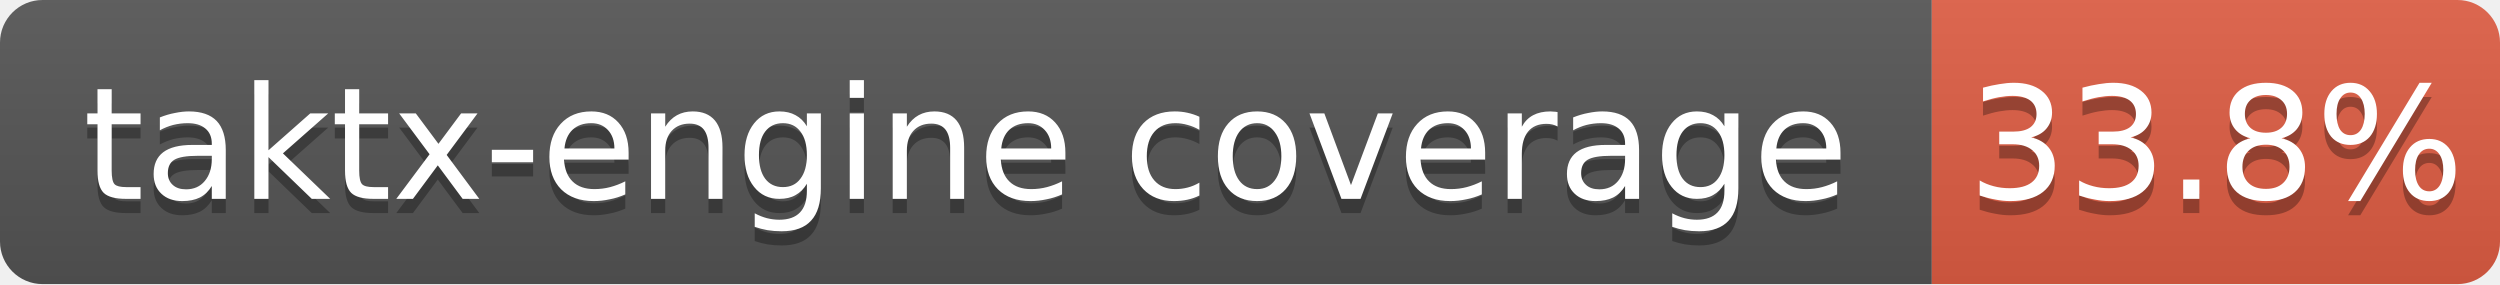
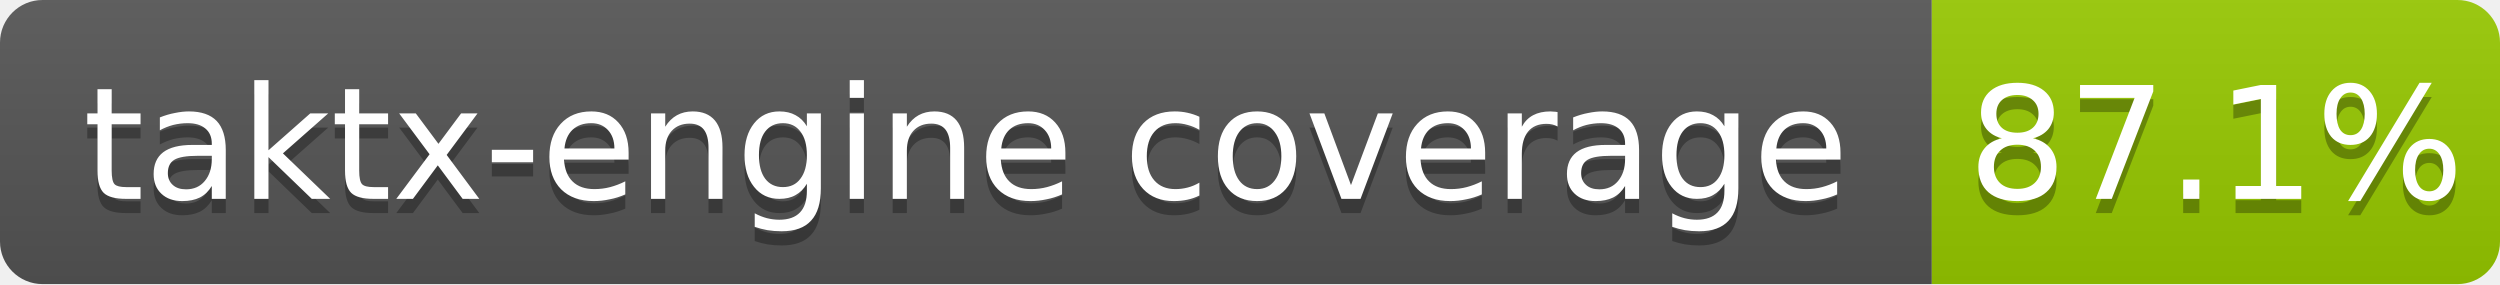
<svg xmlns="http://www.w3.org/2000/svg" width="176" height="20">
  <linearGradient id="b" x2="0" y2="100%">
    <stop offset="0" stop-color="#bbb" stop-opacity=".1" />
    <stop offset="1" stop-opacity=".1" />
  </linearGradient>
  <clipPath id="a">
    <rect width="176" height="20" rx="3" fill="#fff" />
  </clipPath>
  <g clip-path="url(#a)">
    <path fill="#555" d="M0 0h136v20H0z" />
-     <path fill="#e05d44" d="M136 0h40v20H136z" />
+     <path fill="#97ca00" d="M136 0h40v20H136z" />
    <path fill="url(#b)" d="M0 0h176v20H0z" />
  </g>
  <g fill="#fff" text-anchor="middle" font-family="DejaVu Sans,Verdana,Geneva,sans-serif" font-size="11">
    <text x="68.0" y="15" fill="#010101" fill-opacity=".3">taktx-engine coverage</text>
    <text x="68.0" y="14">taktx-engine coverage</text>
-     <text x="156.0" y="15" fill="#010101" fill-opacity=".3">33.8%</text>
-     <text x="156.0" y="14">33.8%</text>
+     <text x="156.0" y="15" fill="#010101" fill-opacity=".3">87.1%</text>
+     <text x="156.0" y="14">87.1%</text>
  </g>
</svg>
